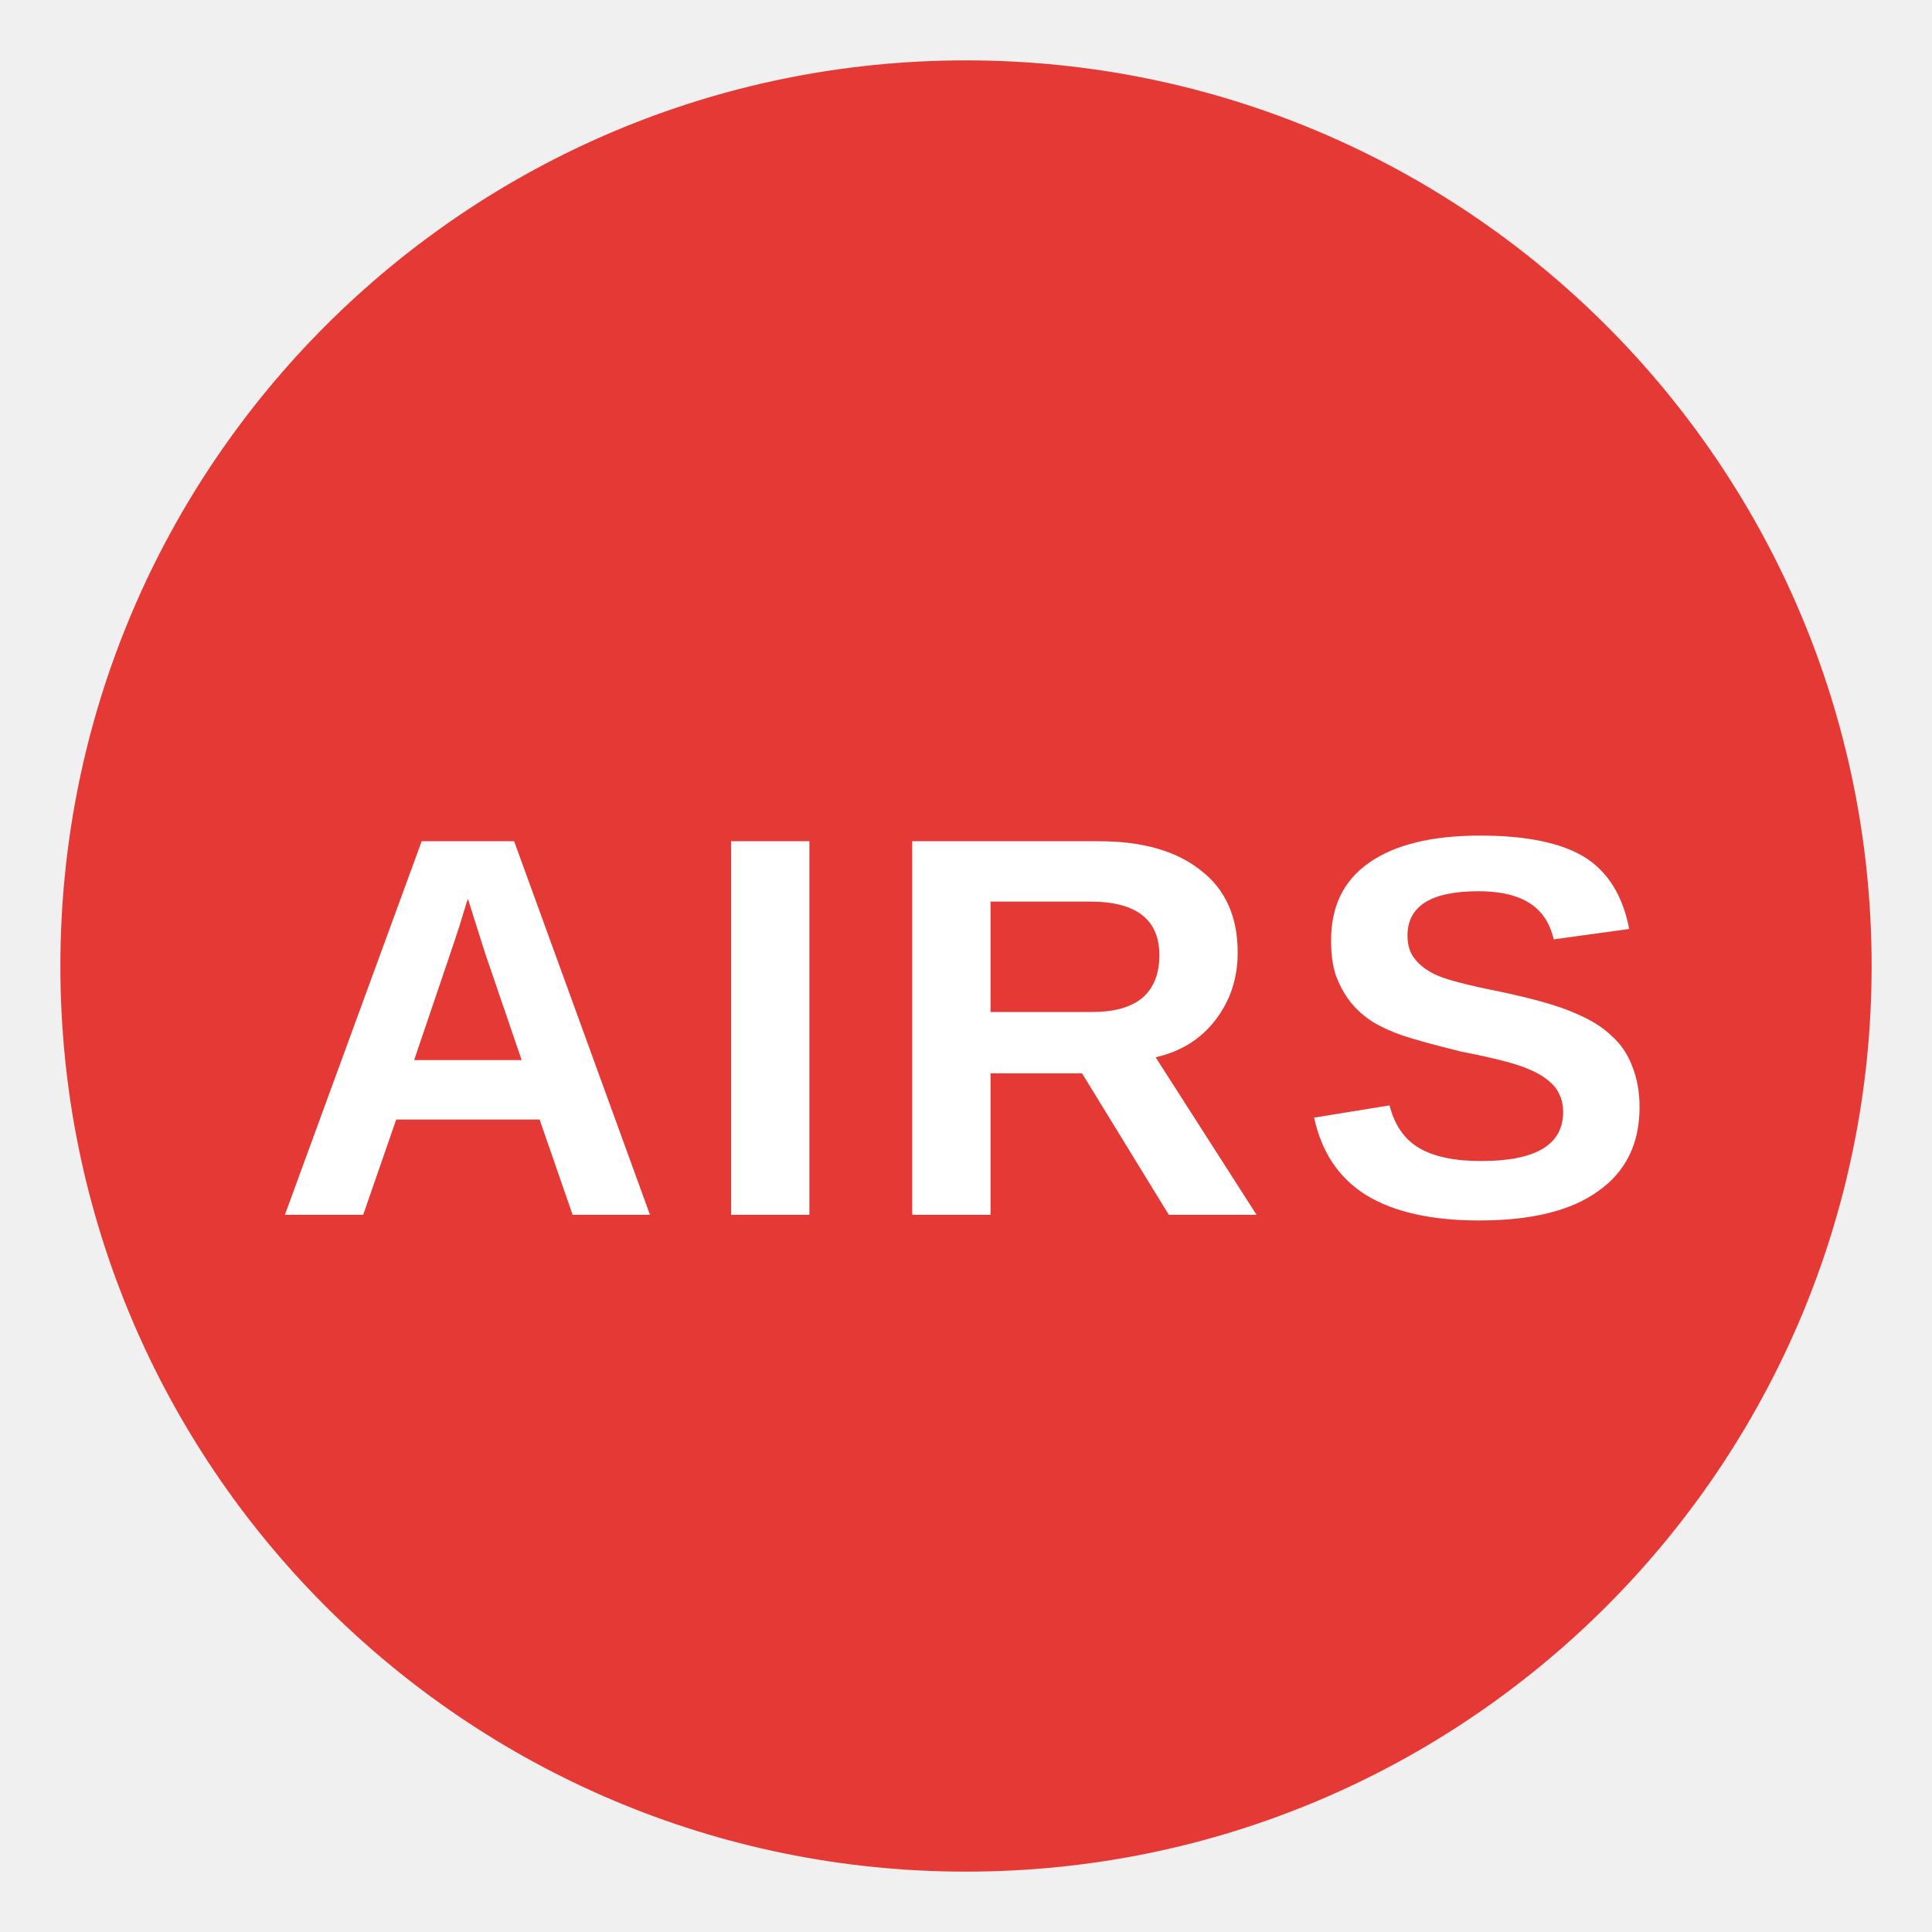
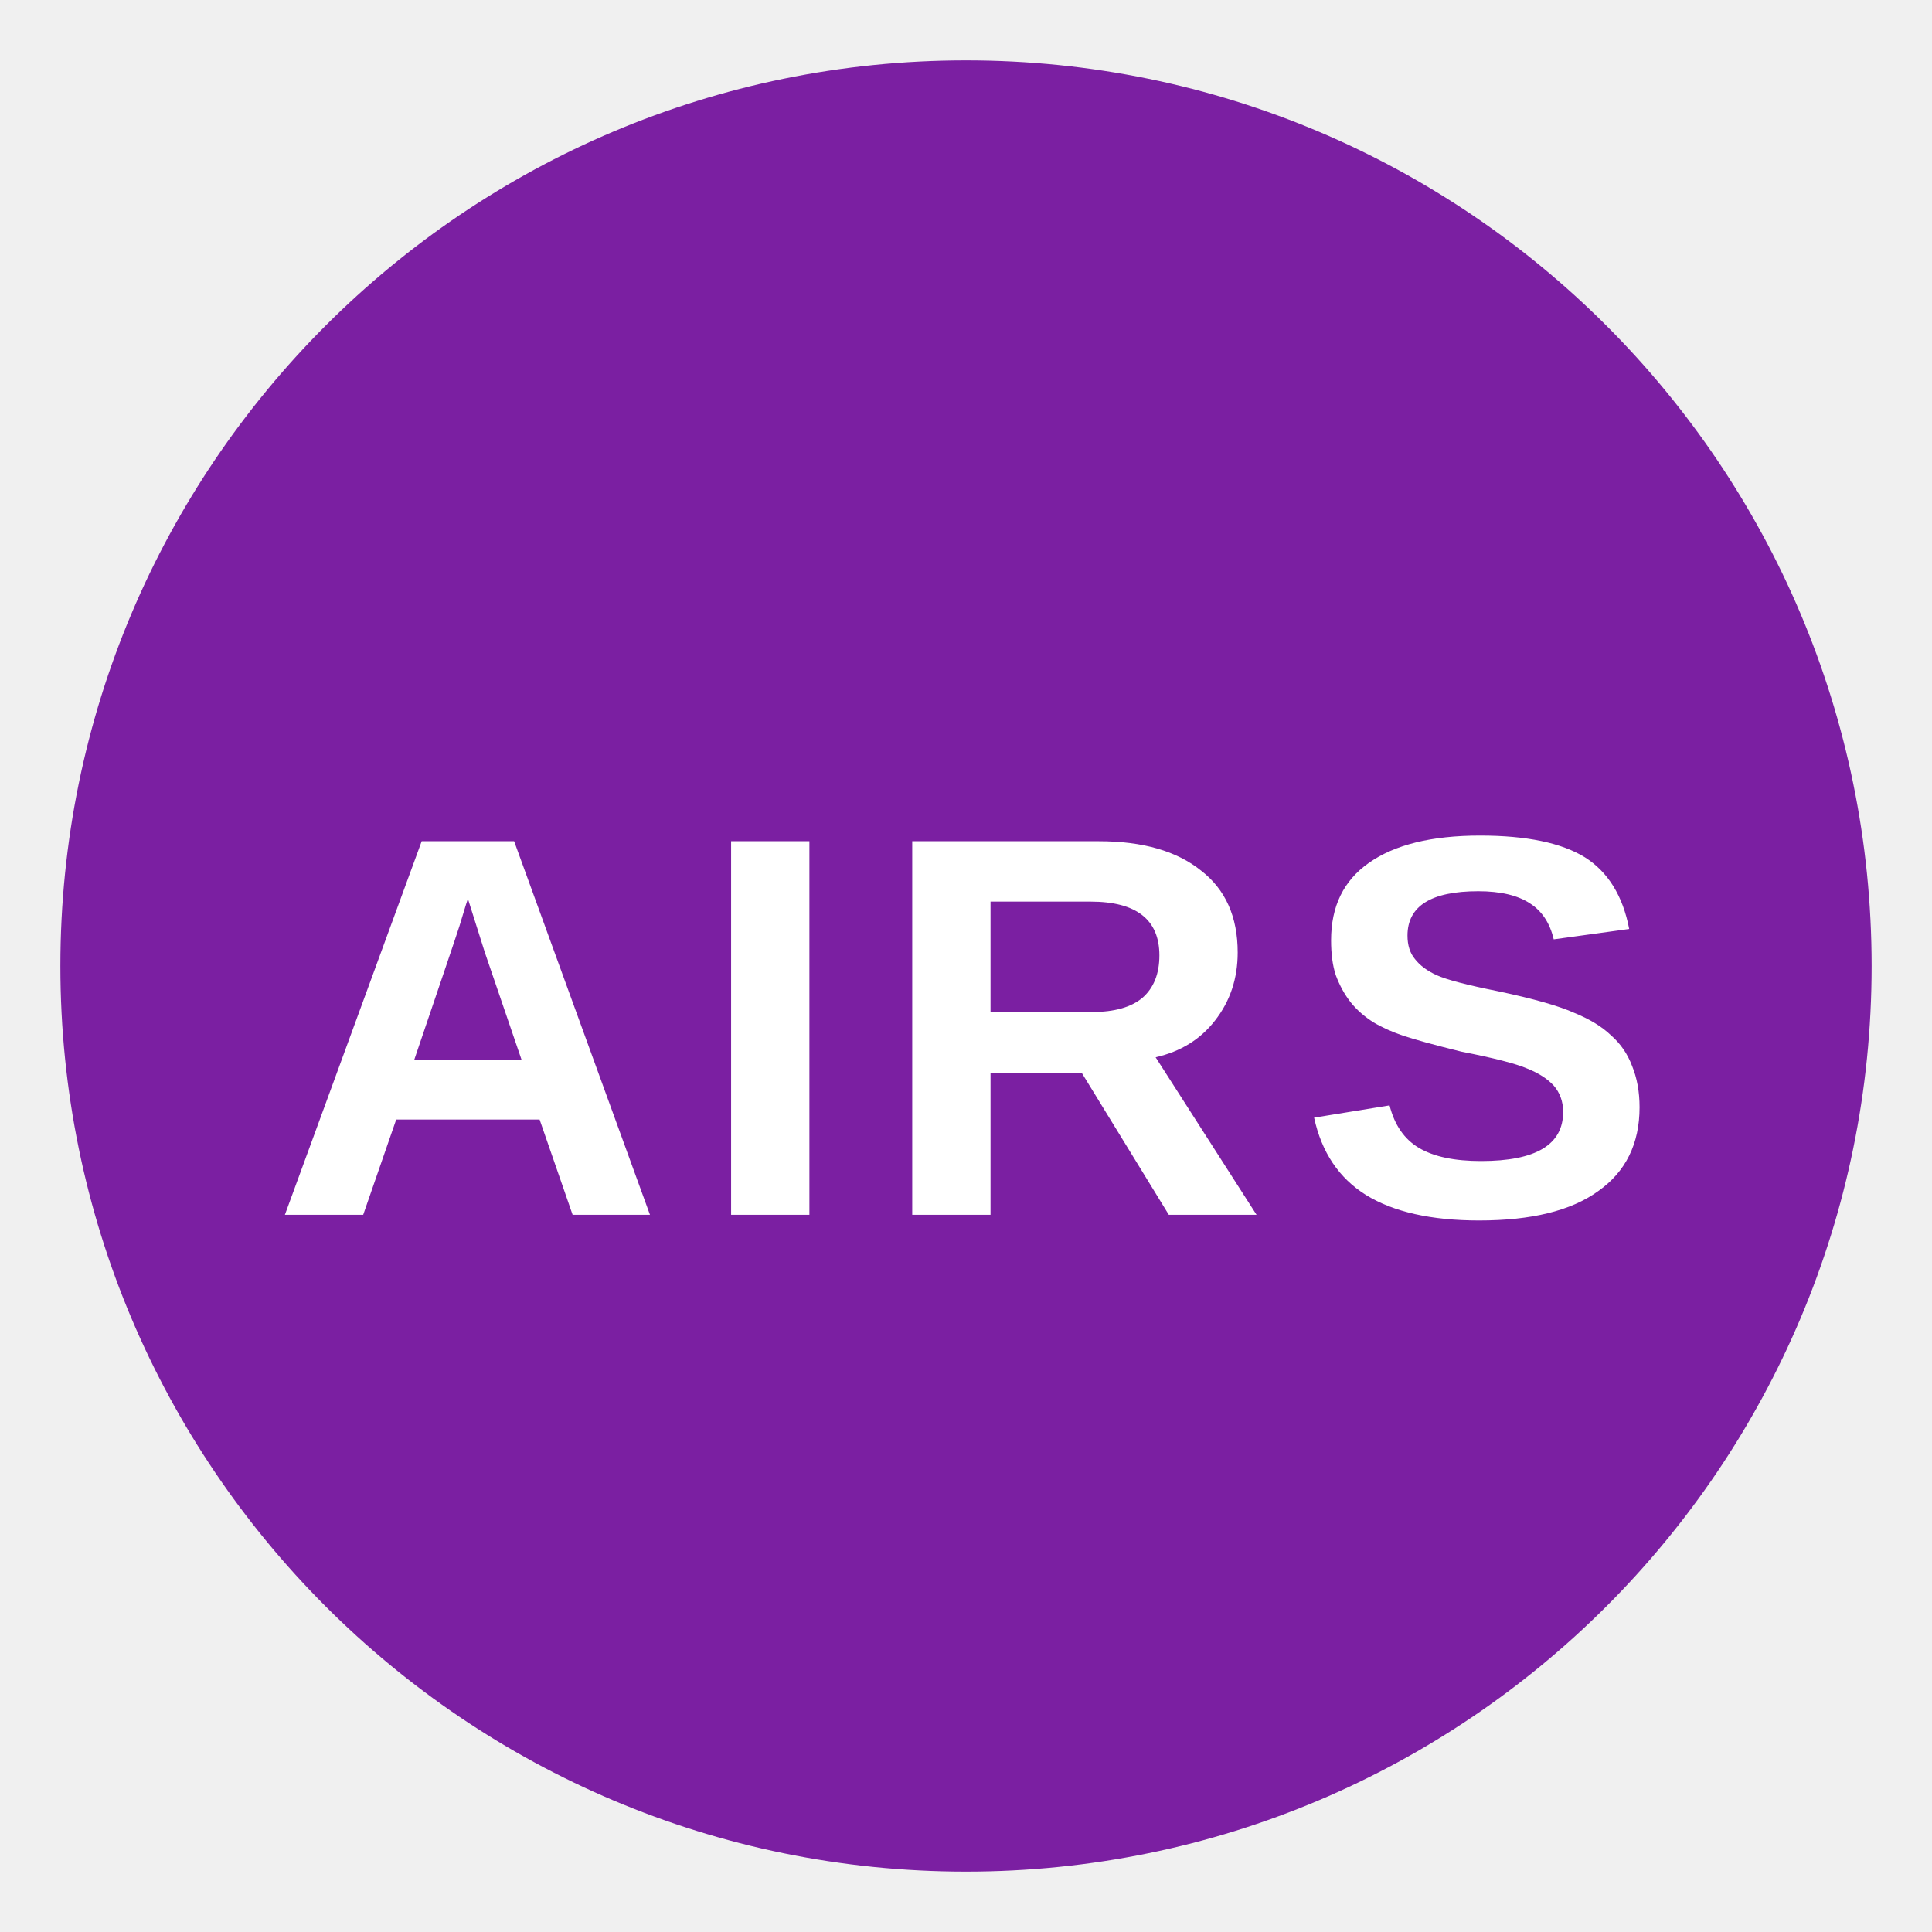
<svg xmlns="http://www.w3.org/2000/svg" viewBox="0 0 32 32" width="32" height="32">
-   <circle cx="16" cy="16" r="15" fill="#e53935" />
+   <circle cx="16" cy="16" r="15" fill="#7B1FA2" />
  <text x="16" y="17" text-anchor="middle" dominant-baseline="central" font-family="Arial, Helvetica, sans-serif" font-weight="bold" font-size="9" fill="white" letter-spacing="0.5">AIRS</text>
</svg>
